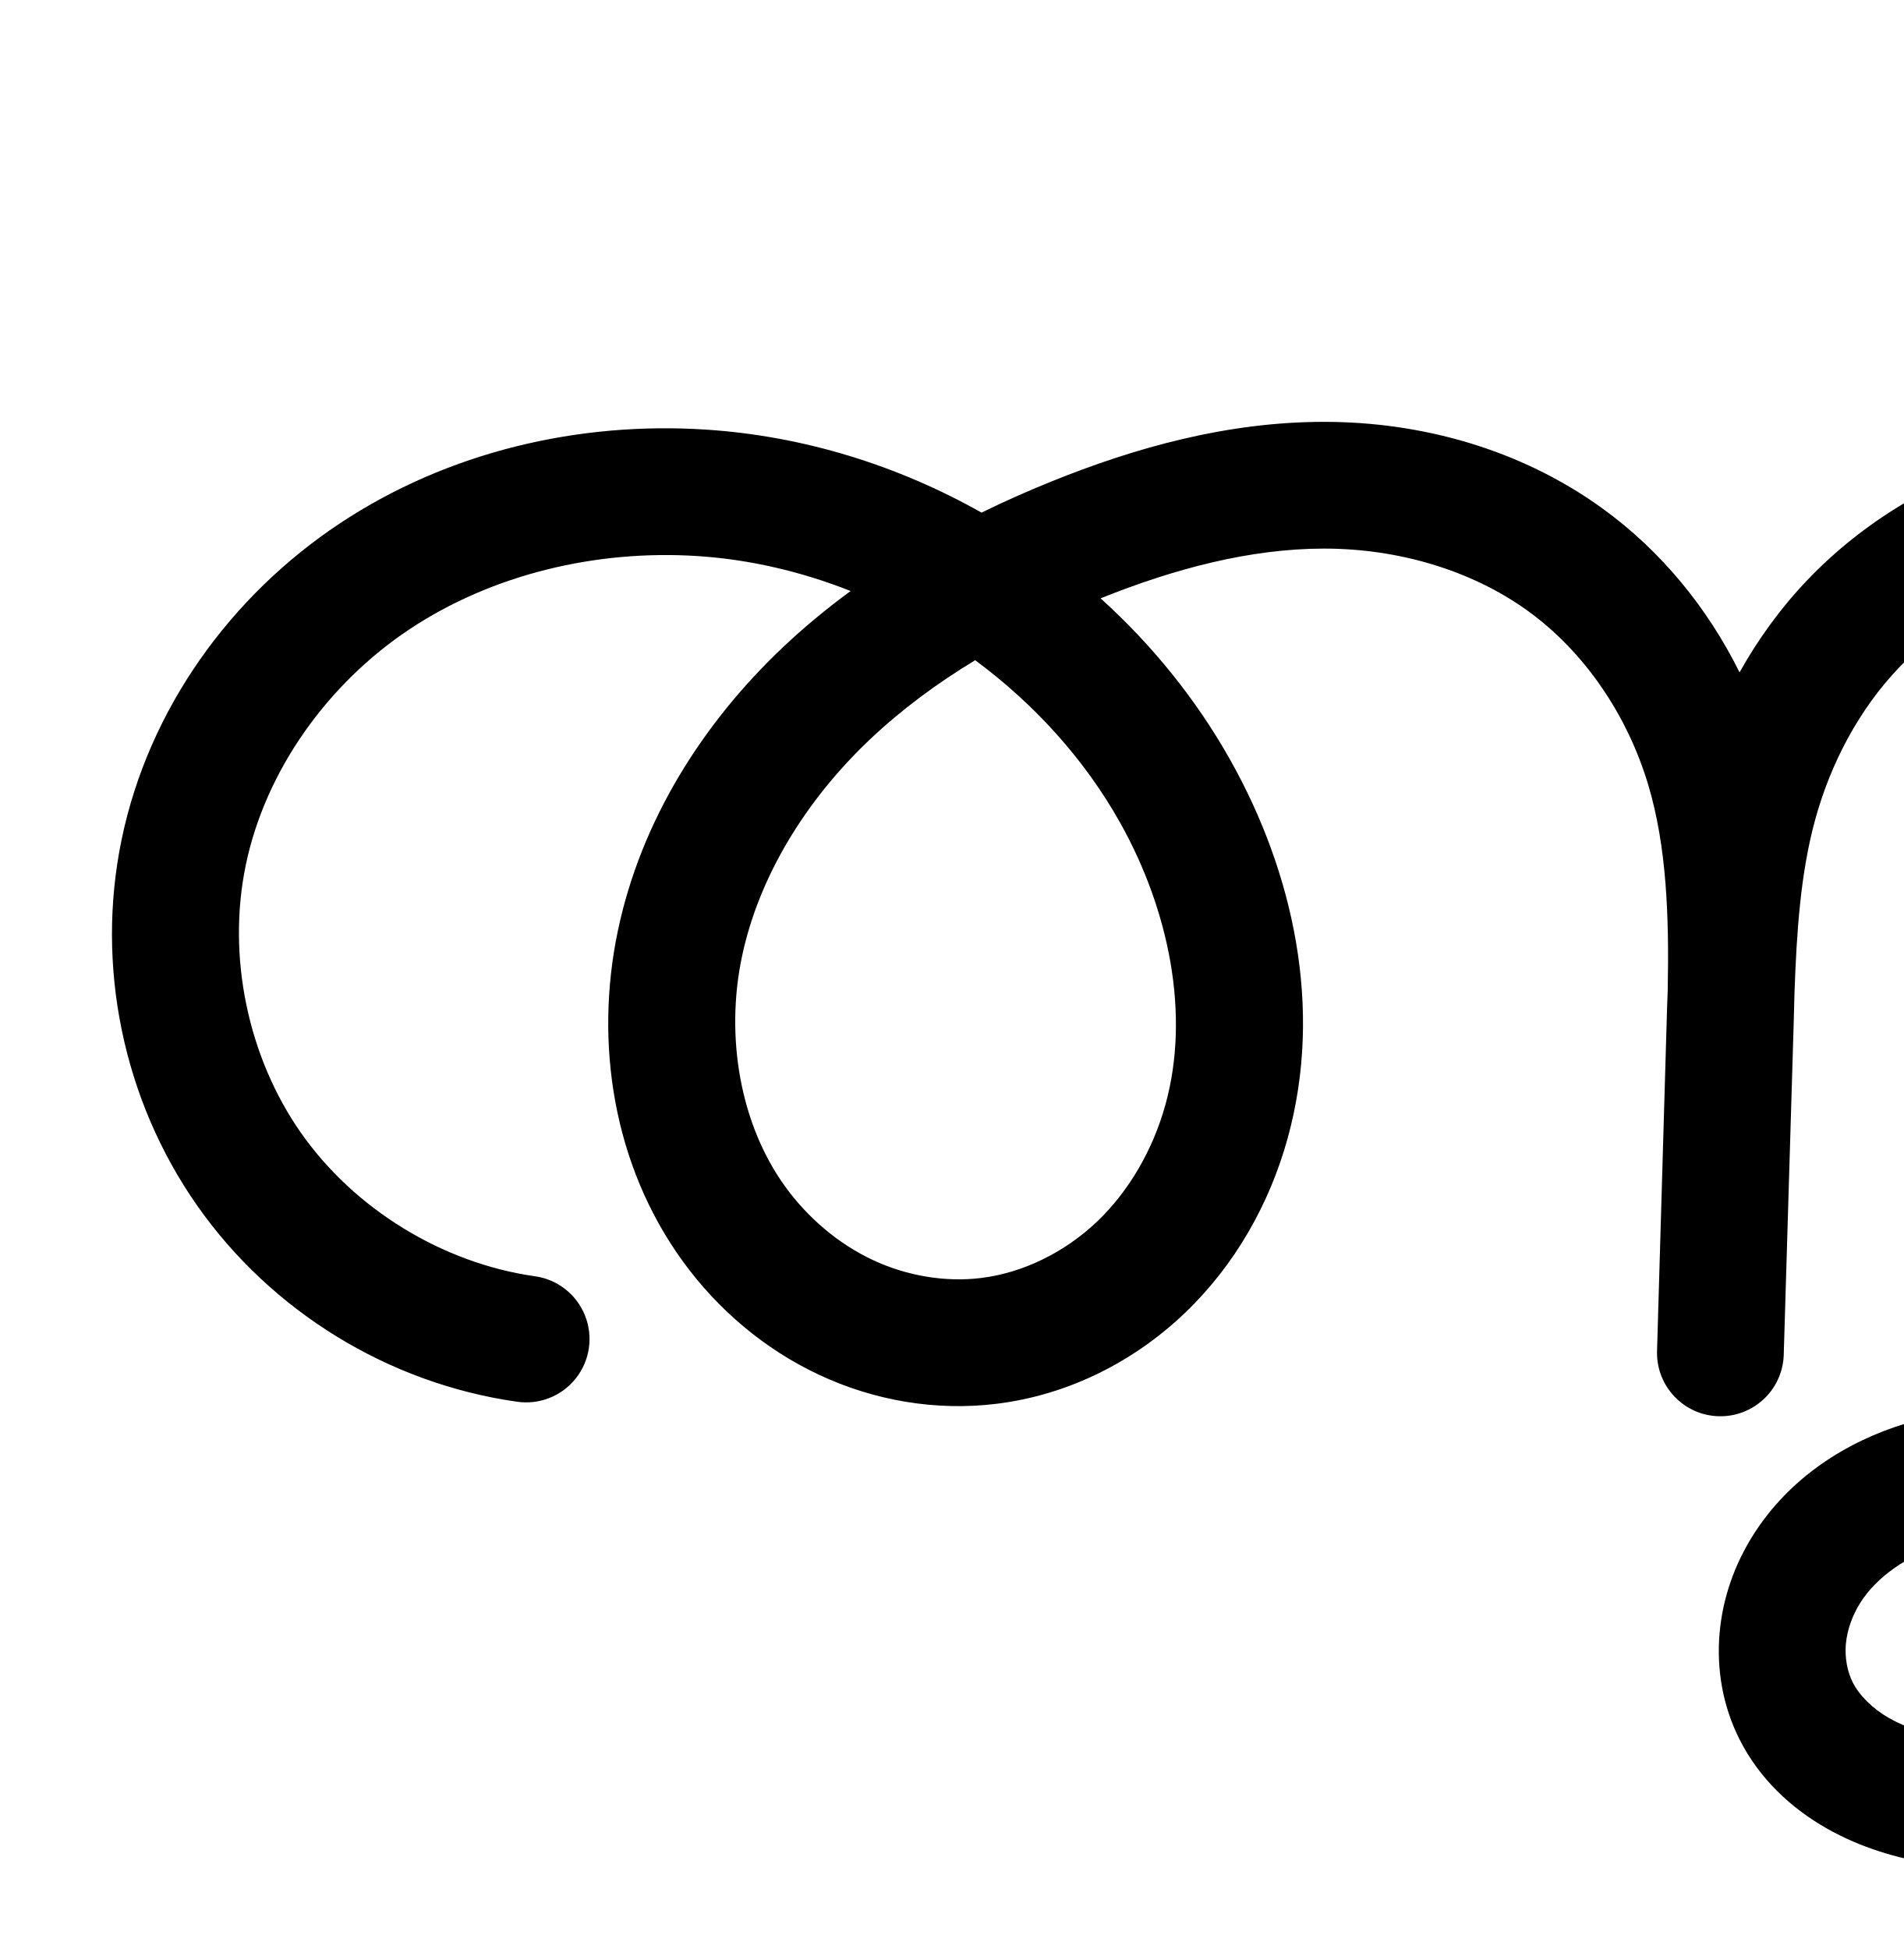
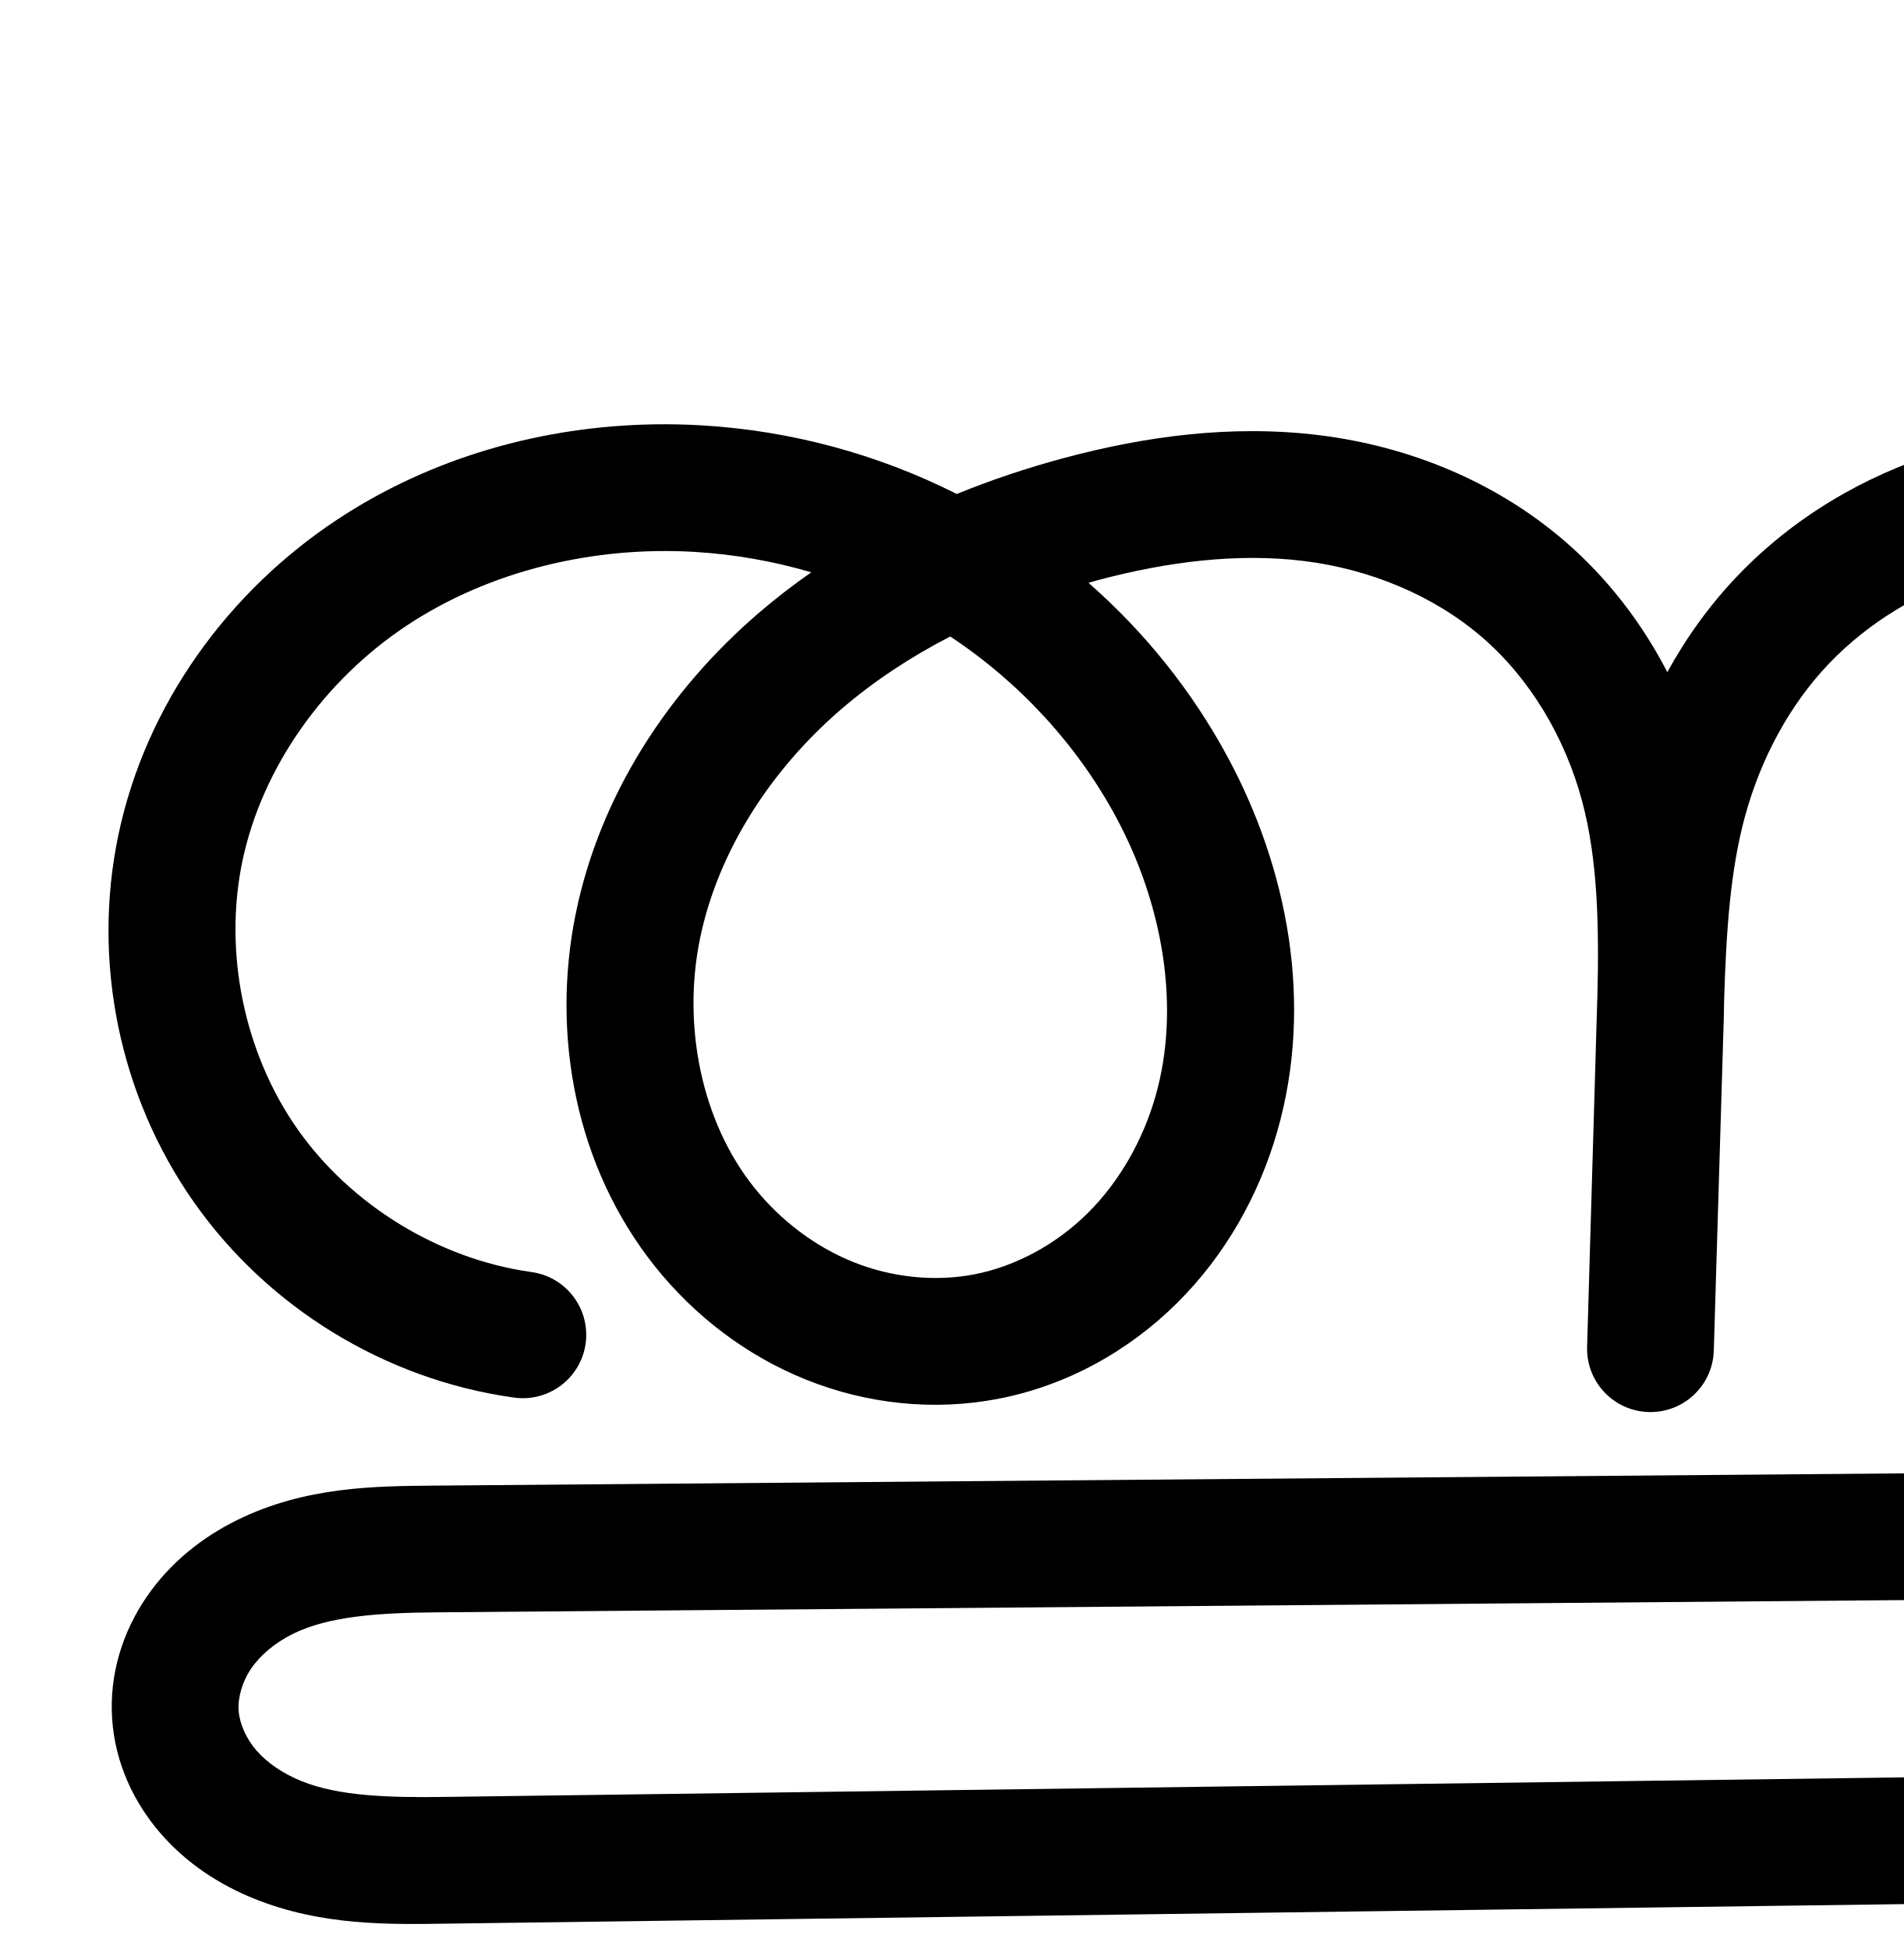
<svg xmlns="http://www.w3.org/2000/svg" width="2000" height="2048" id="svg2992" version="1.1">
  <defs id="defs5498">
    </defs>
  <g id="layer1" transform="translate(0,1048)">
    <g id="layer1-8" transform="translate(-636.1686,-1002.533)">
-       <path style="color:#000000;font-style:normal;font-variant:normal;font-weight:normal;font-stretch:normal;font-size:medium;line-height:normal;font-family:sans-serif;text-indent:0;text-align:start;text-decoration:none;text-decoration-line:none;text-decoration-style:solid;text-decoration-color:#000000;letter-spacing:normal;word-spacing:normal;text-transform:none;direction:ltr;block-progression:tb;writing-mode:lr-tb;baseline-shift:baseline;text-anchor:start;clip-rule:nonzero;display:inline;overflow:visible;visibility:visible;opacity:1;isolation:auto;mix-blend-mode:normal;color-interpolation:sRGB;color-interpolation-filters:linearRGB;solid-color:#000000;solid-opacity:1;fill:#000000;fill-opacity:1;fill-rule:evenodd;stroke:none;stroke-width:133.174;stroke-linecap:round;stroke-linejoin:round;stroke-miterlimit:4;stroke-dasharray:none;stroke-dashoffset:0;stroke-opacity:1;color-rendering:auto;image-rendering:auto;shape-rendering:auto;text-rendering:auto;enable-background:accumulate" d="m 2026.916,397.811 c -101.792,0.086 -198.292,27.155 -286.516,62.855 -24.526,9.924 -48.908,20.748 -72.973,32.512 -88.102,-49.728 -186.973,-80.461 -289.049,-87.182 -133.837,-8.812 -271.386,22.986 -385.342,98.643 -114.412,75.96 -200.492,194.651 -228.994,331.631 -27.658,132.922 1.433,274.08 79.395,385.234 77.961,111.155 200.774,186.58 335.17,205.842 A 66.594,66.594 0 1 0 1197.5,1295.518 c -96.639,-13.85 -188.975,-70.558 -245.033,-150.484 -56.059,-79.927 -77.931,-186.054 -58.043,-281.633 20.593,-98.965 85.907,-190.475 172.273,-247.814 86.822,-57.643 196.29,-83.724 302.932,-76.703 54.664,3.599 108.833,16.342 160.264,36.682 -24.948,18.3 -48.996,38.112 -71.785,59.732 -82.98,78.725 -148.299,180.697 -172.781,297.373 -24.688,117.66 -5.003,246.418 68.365,347.391 36.619,50.396 85.455,92.093 142.971,119.062 57.642,27.029 122.502,38.43 186.894,30.465 75.123,-9.293 143.853,-44.197 197.137,-95.006 53.071,-50.606 89.359,-115.184 108.344,-183.832 37.903,-137.051 5.65,-280.188 -60.006,-397.205 -35.985,-64.136 -82.461,-121.464 -136.49,-170.273 77.709,-31.24 157.254,-52.221 234.488,-52.287 77.233,-0.066 154.51,22.211 214.385,65.459 59.647,43.084 104.513,109.516 126.422,182.498 19.529,65.054 22.083,138.551 20.561,216.217 -0.198,6.098 -0.498,12.364 -0.674,18.393 l -10.566,361.549 -0,0.051 a 66.594,66.594 0 0 0 133.115,3.943 l 0,-0.053 0.014,-0.475 10.484,-349.383 c 0.315,-10.496 0.601,-21.12 0.838,-31.814 2.254,-64.515 6.498,-125.694 21.484,-180.684 16.509,-60.577 46.669,-117.037 88.291,-160.631 41.701,-43.676 96.536,-76.43 155.857,-94.799 59.669,-18.476 125.283,-23.467 191.473,-18.719 18.649,1.338 37.194,3.647 55.633,6.494 -19.892,15.252 -38.999,31.669 -57.109,49.355 -92.837,90.665 -157.314,212.502 -169.336,345.145 -12.1,133.497 31.379,271.96 128.236,369.313 48.271,48.518 108.248,85.292 174.703,105.047 66.549,19.782 138.077,21.946 206.172,4.438 69.279,-17.813 131.643,-55.103 180.928,-105.236 49.193,-50.039 84.373,-111.679 104.254,-177.678 39.811,-132.157 16.352,-274.094 -47.815,-390.992 -44.845,-81.698 -108.509,-150.887 -182.912,-204.537 116.722,-21.724 239.448,-11.426 344.377,36.006 113.496,51.305 207.598,150.004 243.816,265.336 25.503,81.209 23.731,172.432 -2.525,255.395 -26.331,83.199 -77.158,159.821 -142.783,220.228 -103.305,95.091 -243.654,151.163 -388.494,170.811 -145.383,19.721 -296.822,5.034 -446.49,-25.273 -49.542,-10.032 -102.23,-22.655 -159.353,-28.908 -57.32,-6.275 -119.443,-5.935 -181.103,12.719 -62.484,18.903 -122.66,56.911 -160.869,117.564 a 66.594,66.594 0 0 0 0,0 c -19.126,30.361 -31.843,65.301 -35.133,102.713 -3.305,37.589 3.091,76.197 20.744,111.406 21.2,42.283 55.023,72.998 91.639,93.842 36.179,20.595 74.376,31.413 110.758,37.389 71.55,11.753 139.075,7.155 200.408,5.154 l 1186.754,-38.721 a 66.594,66.594 0 1 0 -4.344,-133.103 l -1186.754,38.719 c -63.796,2.081 -122.49,5.079 -174.481,-3.461 -25.389,-4.17 -48.235,-11.34 -66.457,-21.713 -17.785,-10.125 -31.62,-24.12 -38.477,-37.795 -5.65,-11.268 -8.377,-25.847 -7.129,-40.051 l 0,-0 c 1.265,-14.38 6.564,-29.764 15.15,-43.395 17.217,-27.33 49.705,-49.872 86.752,-61.08 37.87,-11.457 82.001,-12.846 128.049,-7.805 46.245,5.063 95.039,16.445 147.414,27.051 158.476,32.091 324.66,49.253 490.822,26.713 166.705,-22.614 332.771,-86.958 460.785,-204.793 81.57,-75.084 145.525,-170.489 179.559,-278.027 34.109,-107.774 37.053,-225.817 2.615,-335.479 -49.127,-156.436 -169.948,-280.758 -316.018,-346.787 -145.282,-65.674 -309.672,-73.694 -461.07,-37.75 -36.491,8.663 -72.55,19.992 -107.672,33.939 -68.951,-25.077 -141.237,-39.826 -213.715,-45.025 -78.951,-5.664 -161.061,-0.229 -240.393,24.336 a 66.594,66.594 0 0 0 -0,0 c -79.68,24.673 -154.002,68.481 -212.787,130.051 -28.065,29.394 -51.675,62.144 -71.193,96.947 -33.453,-67.398 -82.123,-127.515 -144.475,-172.553 -85.838,-62.002 -189.96,-90.761 -292.477,-90.674 z m 1177.232,201.807 c 14.267,6.639 28.252,13.8 41.852,21.578 80.021,45.768 148.313,112.381 191.637,191.309 48.615,88.566 64.836,196.234 37.043,288.498 -13.921,46.212 -38.745,89.195 -71.709,122.727 -32.872,33.437 -74.901,58.251 -119.121,69.621 -43.448,11.171 -91.215,9.921 -135.062,-3.113 -43.941,-13.062 -85.284,-38.193 -118.242,-71.32 -65.602,-65.938 -98.706,-167.46 -90.014,-263.363 8.77,-96.758 57.797,-191.617 129.752,-261.889 38.75,-37.844 84.304,-69.257 133.865,-94.047 z m -1543.387,48.67 c 62.043,45.857 114.819,103.93 152.127,170.424 51.833,92.381 73.891,202.172 47.793,296.541 -13.015,47.062 -38.08,90.707 -71.892,122.949 -33.6,32.04 -77.557,53.773 -121.58,59.219 -37.816,4.678 -78.405,-2.179 -114.008,-18.873 -35.73,-16.754 -67.853,-43.85 -91.773,-76.77 -47.709,-65.659 -63.376,-157.834 -45.766,-241.76 17.817,-84.91 67.655,-165.067 134.103,-228.107 33.233,-31.528 70.682,-59.238 110.996,-83.623 z" id="path4139-1-0-4-2-2-4" />
-       <path id="path4139-1-0-4-2-2-4-5" d="m 3893.858,3557.489 -1186.753,38.719 c -62.565,2.041 -125.674,5.838 -187.444,-4.308 -30.885,-5.073 -61.406,-14.066 -88.607,-29.55 -27.201,-15.484 -51.03,-37.839 -65.058,-65.818 -11.652,-23.239 -16.213,-49.833 -13.936,-75.729 2.277,-25.896 11.286,-51.058 25.142,-73.054 27.713,-43.991 74.045,-74.267 123.811,-89.323 49.765,-15.055 102.891,-15.92 154.576,-10.262 51.684,5.658 102.425,17.66 153.384,27.979 154.072,31.199 312.883,47.125 468.656,25.994 155.773,-21.131 308.98,-81.339 424.64,-187.802 73.598,-67.746 130.989,-153.76 161.171,-249.128 30.182,-95.368 32.541,-200 2.571,-295.436 -42.673,-135.884 -150.134,-247.395 -279.917,-306.062 -129.783,-58.667 -279.687,-66.539 -418.262,-33.64 -112.056,26.604 -218.855,79.982 -301.251,160.45 -82.396,80.468 -139.148,188.816 -149.544,303.517 -10.396,114.7 27.896,234.693 109.126,316.338 40.615,40.823 91.274,71.775 146.472,88.184 55.198,16.408 114.847,18.115 170.618,3.775 56.75,-14.591 108.945,-45.644 150.024,-87.429 41.078,-41.785 71.081,-94.097 87.982,-150.202 33.802,-112.21 13.962,-237.013 -42.429,-339.745 -49.849,-90.815 -127.021,-165.636 -216.949,-217.07 -89.927,-51.434 -192.251,-79.861 -295.582,-87.274 -72.57,-5.206 -146.432,0.01 -215.933,21.528 -69.501,21.521 -134.081,59.802 -184.323,112.424 -50.243,52.623 -85.244,118.909 -104.374,189.106 -19.13,70.196 -22.441,143.593 -24.566,216.318 l -10.568,361.601 10.498,-349.909 c 2.695,-89.834 3.242,-181.311 -22.6,-267.391 -25.841,-86.08 -78.353,-164.708 -151.209,-217.333 -72.856,-52.625 -163.556,-78.143 -253.431,-78.067 -89.875,0.076 -178.283,24.28 -261.595,57.993 -95.468,38.632 -186.726,90.332 -261.44,161.214 -74.714,70.882 -132.293,161.947 -153.443,262.74 -21.149,100.793 -3.474,211.259 57.065,294.575 30.27,41.658 70.75,76.054 117.373,97.916 46.623,21.862 99.347,30.99 150.451,24.669 59.573,-7.369 115.917,-35.687 159.359,-77.112 43.442,-41.425 74.118,-95.535 90.118,-153.391 32,-115.71 4.845,-242.174 -53.9,-346.873 -99.915,-178.076 -293.205,-300.274 -496.956,-313.688 -120.239,-7.917 -243.747,21.023 -344.136,87.673 -100.389,66.65 -176.087,171.75 -200.635,289.722 -23.773,114.251 1.709,237.894 68.719,333.435 67.01,95.541 174.585,161.606 290.102,178.162" style="fill:none;fill-rule:evenodd;stroke:#000000;stroke-width:133.174;stroke-linecap:round;stroke-linejoin:round;stroke-miterlimit:4;stroke-dasharray:none;stroke-opacity:1" />
+       <path style="color:#000000;font-style:normal;font-variant:normal;font-weight:normal;font-stretch:normal;font-size:medium;line-height:normal;font-family:sans-serif;text-indent:0;text-align:start;text-decoration:none;text-decoration-line:none;text-decoration-style:solid;text-decoration-color:#000000;letter-spacing:normal;word-spacing:normal;text-transform:none;direction:ltr;block-progression:tb;writing-mode:lr-tb;baseline-shift:baseline;text-anchor:start;clip-rule:nonzero;display:inline;overflow:visible;visibility:visible;opacity:1;isolation:auto;mix-blend-mode:normal;color-interpolation:sRGB;color-interpolation-filters:linearRGB;solid-color:#000000;solid-opacity:1;fill:#000000;fill-opacity:1;fill-rule:evenodd;stroke:none;stroke-width:133.174;stroke-linecap:round;stroke-linejoin:round;stroke-miterlimit:4;stroke-dasharray:none;stroke-dashoffset:0;stroke-opacity:1;color-rendering:auto;image-rendering:auto;shape-rendering:auto;text-rendering:auto;enable-background:accumulate" d="m 1324.326,400.428 c -117.284,1.741 -234.738,34.391 -334.342,100.408 a 66.594,66.594 0 0 0 0,0.002 c -114.303,75.76 -200.604,194.065 -229.393,330.881 -27.983,132.989 0.987,274.356 79.023,385.619 78.037,111.263 201.091,186.644 335.66,205.623 a 66.594,66.594 0 1 0 18.598,-131.869 c -96.687,-13.636 -189.158,-70.283 -245.227,-150.225 -56.069,-79.941 -77.838,-186.175 -57.732,-281.727 20.788,-98.795 86.257,-190.041 172.645,-247.299 86.857,-57.569 196.189,-83.772 302.961,-77.34 41.255,2.485 82.306,9.758 122.041,21.414 -18.988,13.232 -37.415,27.436 -55.156,42.684 -94.126,80.895 -166.957,190.727 -192.467,316.693 -25.717,126.987 -0.069,265.428 83.377,369.963 41.621,52.14 96.216,93.97 159.205,119.18 63.114,25.26 133.007,33.038 200.883,20.067 72.254,-13.808 137.567,-50.207 188.525,-100.817 50.805,-50.457 86.149,-113.543 105.348,-180.689 38.373,-134.205 10.82,-275.835 -52.164,-392.836 -37.364,-69.409 -87.227,-131.464 -146.242,-183.154 3.091,-0.864 6.132,-1.866 9.234,-2.695 73.306,-19.608 147.484,-28.916 217.24,-20.262 69.178,8.583 135.976,36.16 186.73,79.844 50.599,43.55 87.465,105.532 105.402,172.549 16.527,61.747 17.805,131.248 16.062,204.607 -0.081,2.667 -0.219,5.442 -0.297,8.096 l -10.566,361.549 -0,0.053 a 66.594,66.594 0 0 0 133.115,3.941 l 0,-0.051 0.016,-0.549 10.482,-349.309 c 0.211,-7.025 0.261,-14.365 0.443,-21.486 2.162,-68.353 6.091,-133.052 21.885,-190.973 16.514,-60.561 46.683,-117.003 88.311,-160.58 41.707,-43.66 96.547,-76.4 155.871,-94.775 59.673,-18.484 125.29,-23.503 191.508,-18.828 14.925,1.054 29.777,2.762 44.578,4.777 -18.735,14.173 -36.773,29.395 -53.93,45.758 -95.644,91.219 -161.554,215.371 -173.111,350.295 -11.629,135.763 34.215,276.082 133.887,373.514 49.663,48.547 111.075,84.923 178.76,103.908 67.773,19.01 140.303,20.054 209.014,1.277 68.547,-18.732 130.152,-56.309 178.932,-106.385 48.697,-49.991 83.677,-111.305 103.611,-176.973 39.926,-131.526 17.537,-273.119 -46.016,-390.049 -44.196,-81.317 -107.171,-150.196 -180.828,-203.711 113.649,-15.888 231.887,-0.792 334.014,46.871 112.484,52.498 206.909,146.672 254.082,259.195 37.889,90.379 46.072,194.252 21.773,288.535 -24.27,94.172 -81.834,180.898 -159.4,238.502 -102.902,76.418 -241.894,106.135 -383.955,117.139 -143.298,11.099 -290.062,8.27 -439.359,9.516 L 1093,1515.615 c -62.035,0.518 -136.126,0.79 -208.039,36.367 -36.125,17.872 -69.823,44.238 -94.635,80.406 -25.07,36.544 -39.55,81.198 -36.314,128.59 3.162,46.322 22.711,87.547 50.795,119.984 27.786,32.093 62.527,54.236 98.428,68.709 71.354,28.767 142.22,27.026 202.463,26.219 l 2888.754,-38.719 a 66.594,66.594 0 1 0 -1.785,-133.162 l -2888.754,38.719 c -59.228,0.794 -111.422,-0.663 -150.883,-16.572 l 0,0 c -19.507,-7.864 -36.222,-19.294 -47.539,-32.365 a 66.594,66.594 0 0 0 -0.002,0 c -11.019,-12.727 -17.705,-28.605 -18.611,-41.885 -0.923,-13.517 3.801,-30.385 13.268,-44.184 9.724,-14.175 25.274,-27.177 43.869,-36.377 37.528,-18.566 90.035,-22.063 150.098,-22.564 l 1834.358,-15.307 c 146.783,-1.225 296.625,1.858 448.533,-9.908 153.145,-11.862 318.261,-42.887 453.07,-143 103.192,-76.634 177.041,-188.326 208.961,-312.182 31.892,-123.746 21.244,-255.996 -27.916,-373.26 -61.185,-145.948 -179.095,-262.355 -320.578,-328.387 -141.112,-65.859 -301.426,-80.88 -452.022,-50.873 -38.86,7.743 -77.308,18.544 -114.707,32.428 -67.592,-23.959 -138.296,-38.002 -209.125,-43.002 -78.915,-5.571 -160.984,-0.106 -240.291,24.459 -79.655,24.673 -153.971,68.452 -212.764,129.998 -29.195,30.563 -53.689,64.698 -73.645,101.064 -26.788,-51.773 -62.894,-99.006 -108.037,-137.859 -73.127,-62.939 -164.183,-99.525 -257.209,-111.066 -92.448,-11.47 -183.458,1.143 -268.049,23.77 -38.217,10.222 -76.164,22.82 -113.266,37.963 -82.937,-41.908 -174.183,-66.468 -266.899,-72.053 -16.695,-1.006 -33.446,-1.389 -50.201,-1.141 z m 1800.789,191.805 c 16.308,7.348 32.237,15.413 47.69,24.236 80.034,45.7 148.278,112.38 191.219,191.387 48.022,88.355 63.531,195.724 35.59,287.77 -14,46.118 -38.755,89.039 -71.574,122.731 -32.736,33.606 -74.496,58.782 -118.641,70.846 -44.22,12.084 -92.993,11.569 -137.941,-1.039 -45.038,-12.633 -87.578,-37.624 -121.633,-70.914 -67.764,-66.242 -102.645,-169.389 -94.291,-266.916 8.426,-98.366 58.539,-194.909 132.334,-265.289 39.718,-37.88 86.477,-68.91 137.248,-92.811 z M 1634.541,623.344 c 72.425,47.818 133.346,113.852 174.307,189.941 49.173,91.345 68.058,199.807 41.383,293.102 -13.325,46.604 -38.008,89.895 -71.147,122.807 -32.985,32.759 -75.728,56.102 -119.68,64.502 -41.291,7.891 -86.33,3.137 -126.4,-12.9 -40.195,-16.087 -76.893,-43.9 -104.609,-78.621 -55.23,-69.188 -75.337,-169.572 -56.934,-260.447 18.61,-91.896 74.29,-178.139 148.744,-242.127 34.455,-29.612 73.036,-54.913 114.336,-76.256 z" id="path4139-1-0-4-2-2-4-5" />
+       <path id="path4139-1-0-4-2-2-4-5-1" d="m 3972.554,3700.335 -2888.753,38.719 c -59.735,0.801 -121.266,0.943 -176.673,-21.395 -27.704,-11.169 -53.432,-27.953 -72.984,-50.536 -19.552,-22.582 -32.669,-51.134 -34.704,-80.935 -2.079,-30.454 7.522,-61.215 24.79,-86.387 17.268,-25.172 41.892,-44.856 69.252,-58.391 54.721,-27.071 118.021,-28.956 179.07,-29.466 l 1834.357,-15.308 c 148.04,-1.235 296.343,1.721 443.946,-9.712 147.603,-11.433 299.657,-41.804 418.512,-130.07 90.38,-67.119 156.085,-166.327 184.18,-275.341 28.095,-109.014 18.681,-227.075 -24.843,-330.897 -54.179,-129.236 -160.348,-234.527 -287.332,-293.792 -126.984,-59.265 -273.416,-73.294 -410.848,-45.91 -114.815,22.878 -224.899,74.888 -309.618,155.687 -84.719,80.8 -142.731,191.146 -152.723,307.792 -9.991,116.645 30.371,238.378 114.089,320.215 41.859,40.918 93.835,71.603 150.196,87.412 56.361,15.809 117.011,16.588 173.477,1.158 56.346,-15.398 108.028,-46.775 148.786,-88.616 40.758,-41.841 70.626,-93.958 87.593,-149.851 33.934,-111.786 14.984,-236.267 -40.803,-338.909 -49.494,-91.064 -126.7,-166.02 -216.705,-217.413 -90.005,-51.394 -192.438,-79.631 -295.826,-86.93 -72.566,-5.123 -146.41,0.119 -215.9,21.644 -69.49,21.524 -134.068,59.784 -184.317,112.387 -50.25,52.603 -85.265,118.873 -104.403,189.057 -19.139,70.184 -22.45,143.572 -24.575,216.288 l -10.568,361.601 10.498,-349.909 c 2.451,-81.687 3.2,-164.612 -17.931,-243.557 -21.131,-78.945 -64.348,-152.489 -126.289,-205.801 -61.941,-53.312 -140.866,-85.393 -221.969,-95.455 -81.102,-10.062 -163.697,0.899 -242.645,22.016 -107.368,28.719 -210.803,76.673 -295.092,149.114 -84.29,72.442 -148.545,170.481 -170.605,279.411 -22.06,108.931 0.817,228.343 70.155,315.204 34.669,43.431 80.315,78.252 131.908,98.901 51.593,20.648 109.058,26.914 163.641,16.482 58.103,-11.104 112.131,-40.975 154.102,-82.659 41.972,-41.684 71.986,-94.873 88.248,-151.748 32.524,-113.75 9.305,-238.795 -46.773,-342.969 -48.489,-90.075 -120.988,-166.968 -207.635,-221.346 -86.647,-54.378 -187.209,-86.191 -289.321,-92.342 -120.167,-7.239 -243.408,21.797 -343.753,88.305 -100.345,66.509 -176.23,171.284 -201.018,289.09 -24.045,114.27 1.325,238.071 68.378,333.673 67.053,95.602 174.814,161.616 290.443,177.923" style="fill:none;fill-rule:evenodd;stroke:#000000;stroke-width:133.174;stroke-linecap:round;stroke-linejoin:round;stroke-miterlimit:4;stroke-dasharray:none;stroke-opacity:1" />
    </g>
  </g>
</svg>
